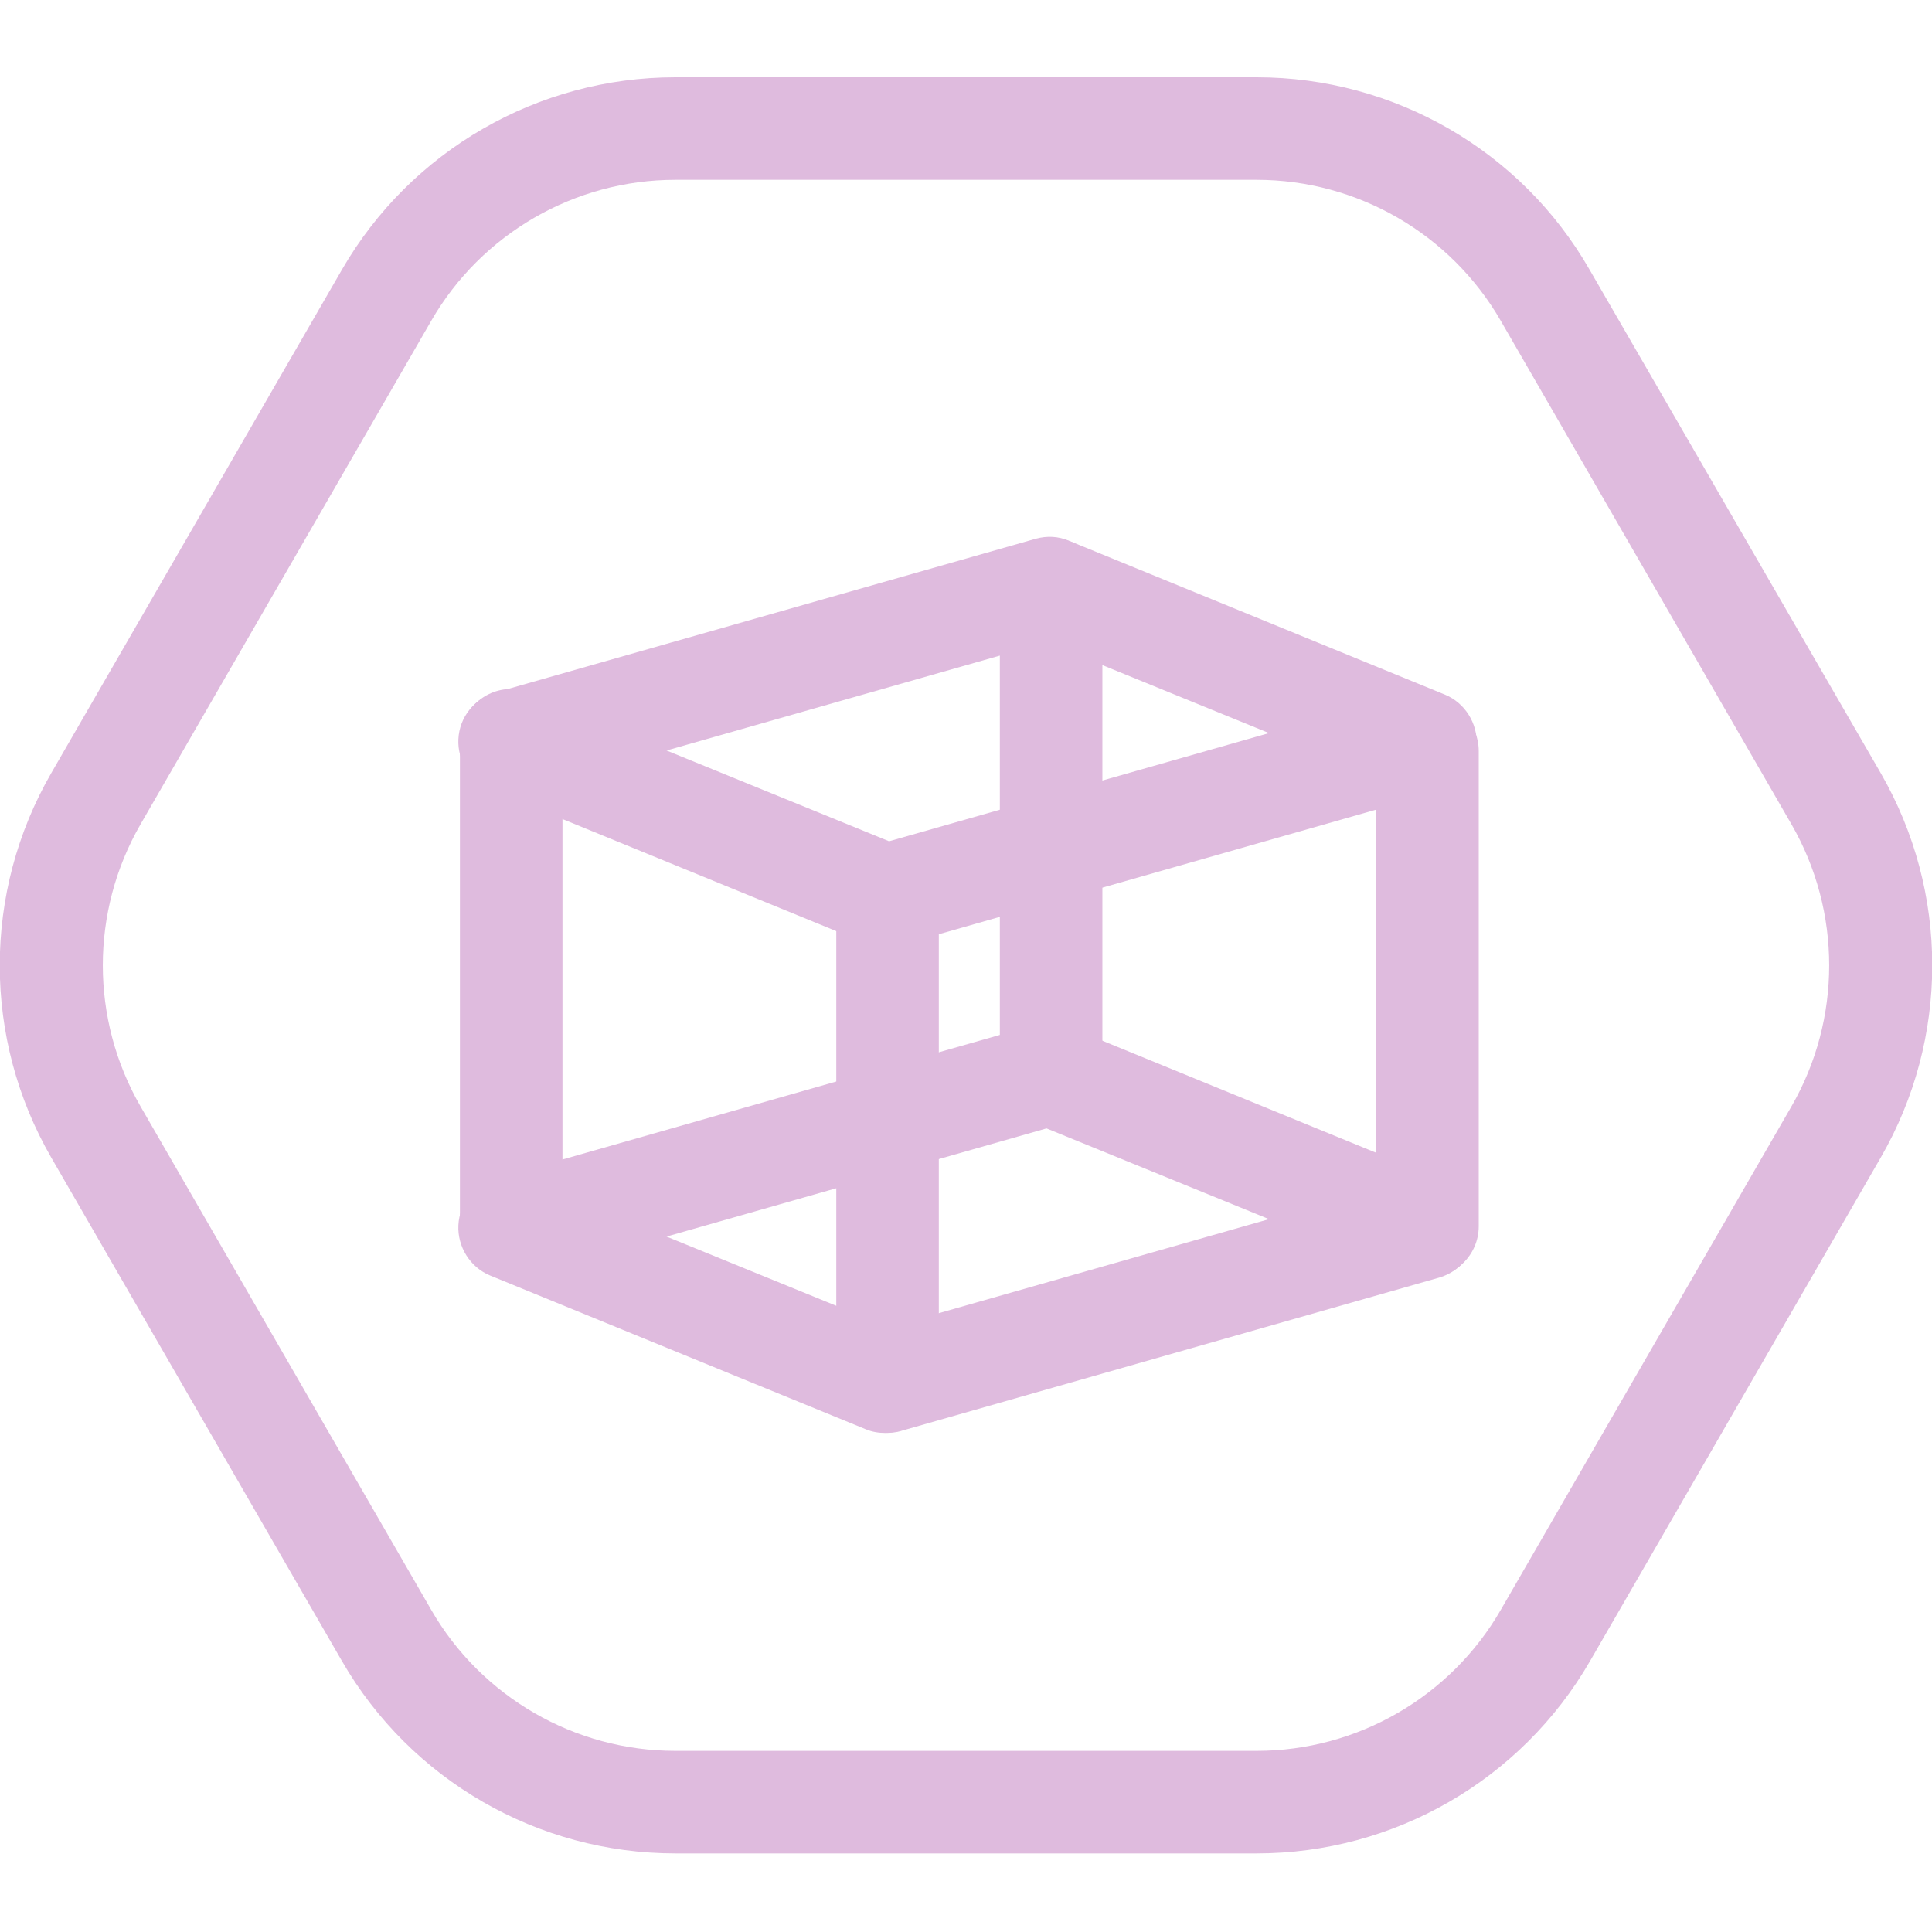
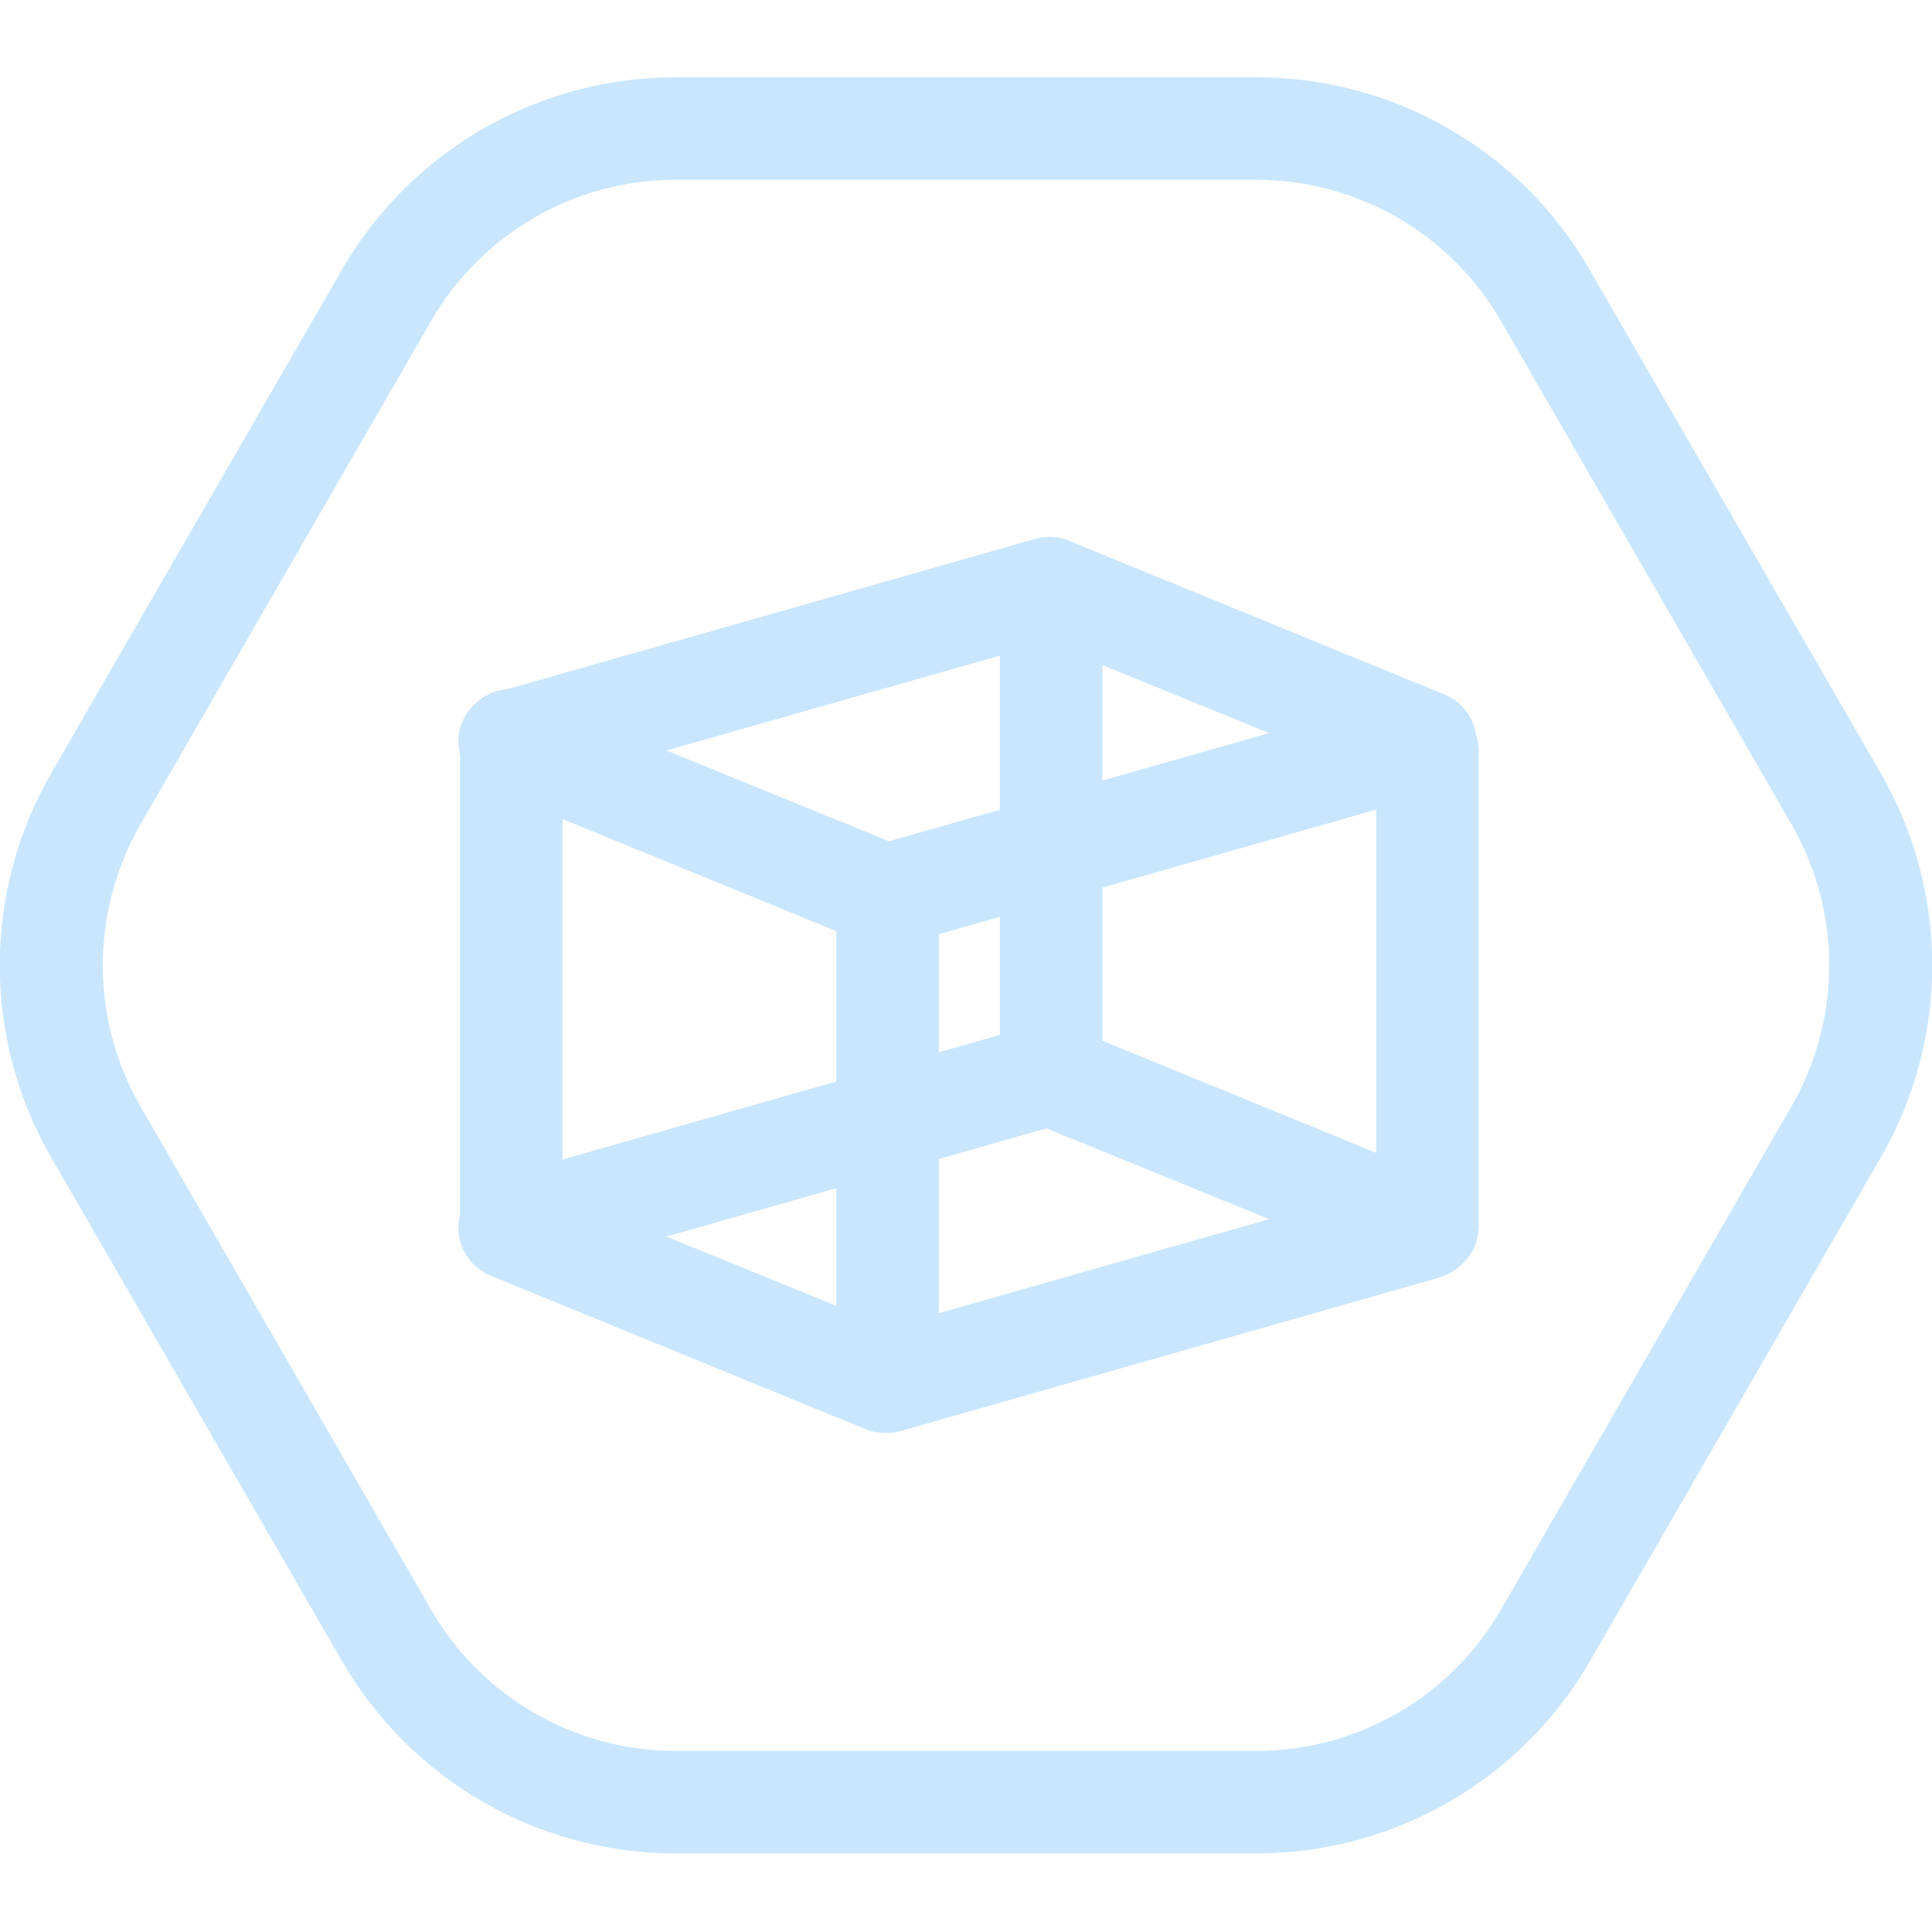
<svg xmlns="http://www.w3.org/2000/svg" width="100" height="100" viewBox="0 0 100 100" fill="none">
  <g clip-path="url(#clip0)">
-     <path d="M65.048 9.308C70.249 9.308 75.08 12.095 77.68 16.606L92.728 42.668C95.329 47.179 95.329 52.753 92.728 57.264L77.68 83.326C75.08 87.838 70.249 90.624 65.048 90.624H34.952C29.75 90.624 24.92 87.838 22.32 83.326L7.272 57.264C4.671 52.753 4.671 47.179 7.272 42.668L22.32 16.606C24.92 12.095 29.75 9.308 34.952 9.308H65.048ZM65.048 4H34.952C27.84 4 21.258 7.795 17.702 13.952L2.654 40.014C-0.902 46.171 -0.902 53.761 2.654 59.918L17.702 85.98C21.258 92.137 27.84 95.932 34.952 95.932H65.048C72.16 95.932 78.742 92.137 82.298 85.98L97.346 59.918C100.902 53.761 100.902 46.171 97.346 40.014L82.272 13.952C78.742 7.795 72.16 4 65.048 4Z" fill="#dfbbde" />
-     <path d="M45.833 49.011C45.488 49.011 45.143 48.958 44.825 48.825L25.372 40.863C24.337 40.438 23.673 39.377 23.726 38.262C23.779 37.121 24.549 36.166 25.637 35.847L53.609 27.885C54.193 27.726 54.777 27.753 55.334 27.991L74.788 35.953C75.823 36.378 76.486 37.44 76.433 38.554C76.38 39.695 75.61 40.651 74.522 40.969L46.576 48.931C46.338 48.984 46.099 49.011 45.833 49.011ZM34.501 38.846L46.019 43.544L65.685 37.944L54.167 33.246L34.501 38.846Z" fill="#dfbbde" />
-     <path d="M45.833 74.17C45.488 74.17 45.143 74.117 44.825 73.984L25.372 66.022C24.337 65.598 23.673 64.536 23.726 63.421C23.779 62.28 24.549 61.325 25.637 61.006L53.583 53.045C54.167 52.885 54.751 52.912 55.308 53.151L74.761 61.112C75.796 61.537 76.46 62.599 76.407 63.713C76.353 64.855 75.584 65.81 74.496 66.128L46.55 74.09C46.338 74.143 46.099 74.17 45.833 74.17ZM34.501 64.005L46.019 68.703L65.685 63.103L54.167 58.406L34.501 64.005Z" fill="#dfbbde" />
-     <path d="M26.46 66.129C25 66.129 23.806 64.934 23.806 63.474V38.315C23.806 36.856 25 35.661 26.46 35.661C27.919 35.661 29.114 36.856 29.114 38.315V63.474C29.114 64.934 27.919 66.129 26.46 66.129Z" fill="#dfbbde" />
-     <path d="M45.94 74.143C44.48 74.143 43.286 72.949 43.286 71.489V46.33C43.286 44.87 44.48 43.676 45.94 43.676C47.399 43.676 48.593 44.87 48.593 46.33V71.489C48.593 72.949 47.399 74.143 45.94 74.143Z" fill="#dfbbde" />
-     <path d="M54.406 57.742C52.946 57.742 51.752 56.548 51.752 55.088V30.486C51.752 29.026 52.946 27.832 54.406 27.832C55.865 27.832 57.059 29.026 57.059 30.486V55.088C57.059 56.548 55.865 57.742 54.406 57.742Z" fill="#dfbbde" />
-     <path d="M73.885 66.129C72.426 66.129 71.231 64.934 71.231 63.474V38.873C71.231 37.413 72.426 36.219 73.885 36.219C75.345 36.219 76.539 37.413 76.539 38.873V63.474C76.539 64.934 75.345 66.129 73.885 66.129Z" fill="#dfbbde" />
+     <path d="M65.048 9.308C70.249 9.308 75.08 12.095 77.68 16.606L92.728 42.668C95.329 47.179 95.329 52.753 92.728 57.264L77.68 83.326C75.08 87.838 70.249 90.624 65.048 90.624H34.952C29.75 90.624 24.92 87.838 22.32 83.326L7.272 57.264C4.671 52.753 4.671 47.179 7.272 42.668L22.32 16.606C24.92 12.095 29.75 9.308 34.952 9.308H65.048ZM65.048 4H34.952C27.84 4 21.258 7.795 17.702 13.952L2.654 40.014C-0.902 46.171 -0.902 53.761 2.654 59.918L17.702 85.98C21.258 92.137 27.84 95.932 34.952 95.932H65.048C72.16 95.932 78.742 92.137 82.298 85.98L97.346 59.918C100.902 53.761 100.902 46.171 97.346 40.014L82.272 13.952C78.742 7.795 72.16 4 65.048 4Z" fill="#cae6ff" />
+     <path d="M45.833 49.011C45.488 49.011 45.143 48.958 44.825 48.825L25.372 40.863C24.337 40.438 23.673 39.377 23.726 38.262C23.779 37.121 24.549 36.166 25.637 35.847L53.609 27.885C54.193 27.726 54.777 27.753 55.334 27.991L74.788 35.953C75.823 36.378 76.486 37.44 76.433 38.554C76.38 39.695 75.61 40.651 74.522 40.969L46.576 48.931C46.338 48.984 46.099 49.011 45.833 49.011ZM34.501 38.846L46.019 43.544L65.685 37.944L54.167 33.246L34.501 38.846Z" fill="#cae6ff" />
+     <path d="M45.833 74.17C45.488 74.17 45.143 74.117 44.825 73.984L25.372 66.022C24.337 65.598 23.673 64.536 23.726 63.421C23.779 62.28 24.549 61.325 25.637 61.006L53.583 53.045C54.167 52.885 54.751 52.912 55.308 53.151L74.761 61.112C75.796 61.537 76.46 62.599 76.407 63.713C76.353 64.855 75.584 65.81 74.496 66.128L46.55 74.09C46.338 74.143 46.099 74.17 45.833 74.17ZM34.501 64.005L46.019 68.703L65.685 63.103L54.167 58.406L34.501 64.005Z" fill="#cae6ff" />
+     <path d="M26.46 66.129C25 66.129 23.806 64.934 23.806 63.474V38.315C23.806 36.856 25 35.661 26.46 35.661C27.919 35.661 29.114 36.856 29.114 38.315V63.474C29.114 64.934 27.919 66.129 26.46 66.129Z" fill="#cae6ff" />
+     <path d="M45.94 74.143C44.48 74.143 43.286 72.949 43.286 71.489V46.33C43.286 44.87 44.48 43.676 45.94 43.676C47.399 43.676 48.593 44.87 48.593 46.33V71.489C48.593 72.949 47.399 74.143 45.94 74.143Z" fill="#cae6ff" />
+     <path d="M54.406 57.742C52.946 57.742 51.752 56.548 51.752 55.088V30.486C51.752 29.026 52.946 27.832 54.406 27.832C55.865 27.832 57.059 29.026 57.059 30.486V55.088C57.059 56.548 55.865 57.742 54.406 57.742Z" fill="#cae6ff" />
+     <path d="M73.885 66.129C72.426 66.129 71.231 64.934 71.231 63.474V38.873C71.231 37.413 72.426 36.219 73.885 36.219C75.345 36.219 76.539 37.413 76.539 38.873V63.474C76.539 64.934 75.345 66.129 73.885 66.129Z" fill="#cae6ff" />
  </g>
  <defs>
    <clipPath id="clip0">
-       <rect width="100" height="91.932" fill="#dfbbde" transform="translate(0 4)" />
+       <rect width="100" height="91.932" fill="#cae6ff" transform="translate(0 4)" />
    </clipPath>
  </defs>
</svg>
